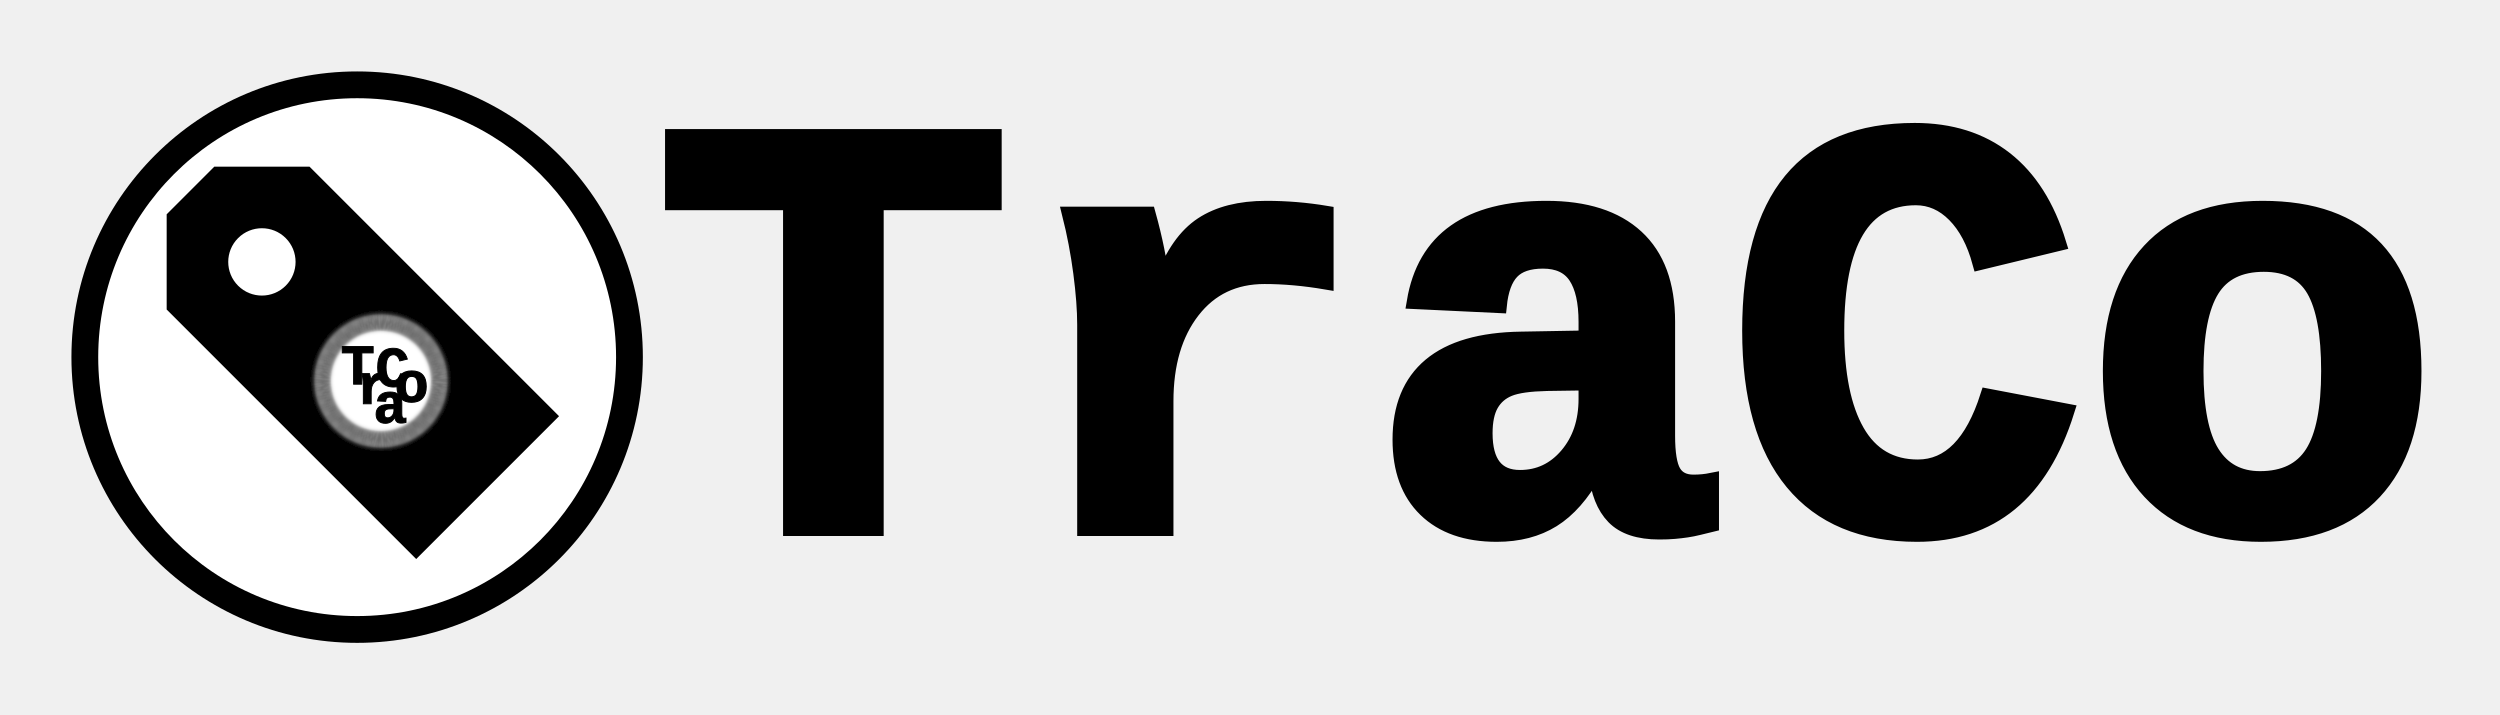
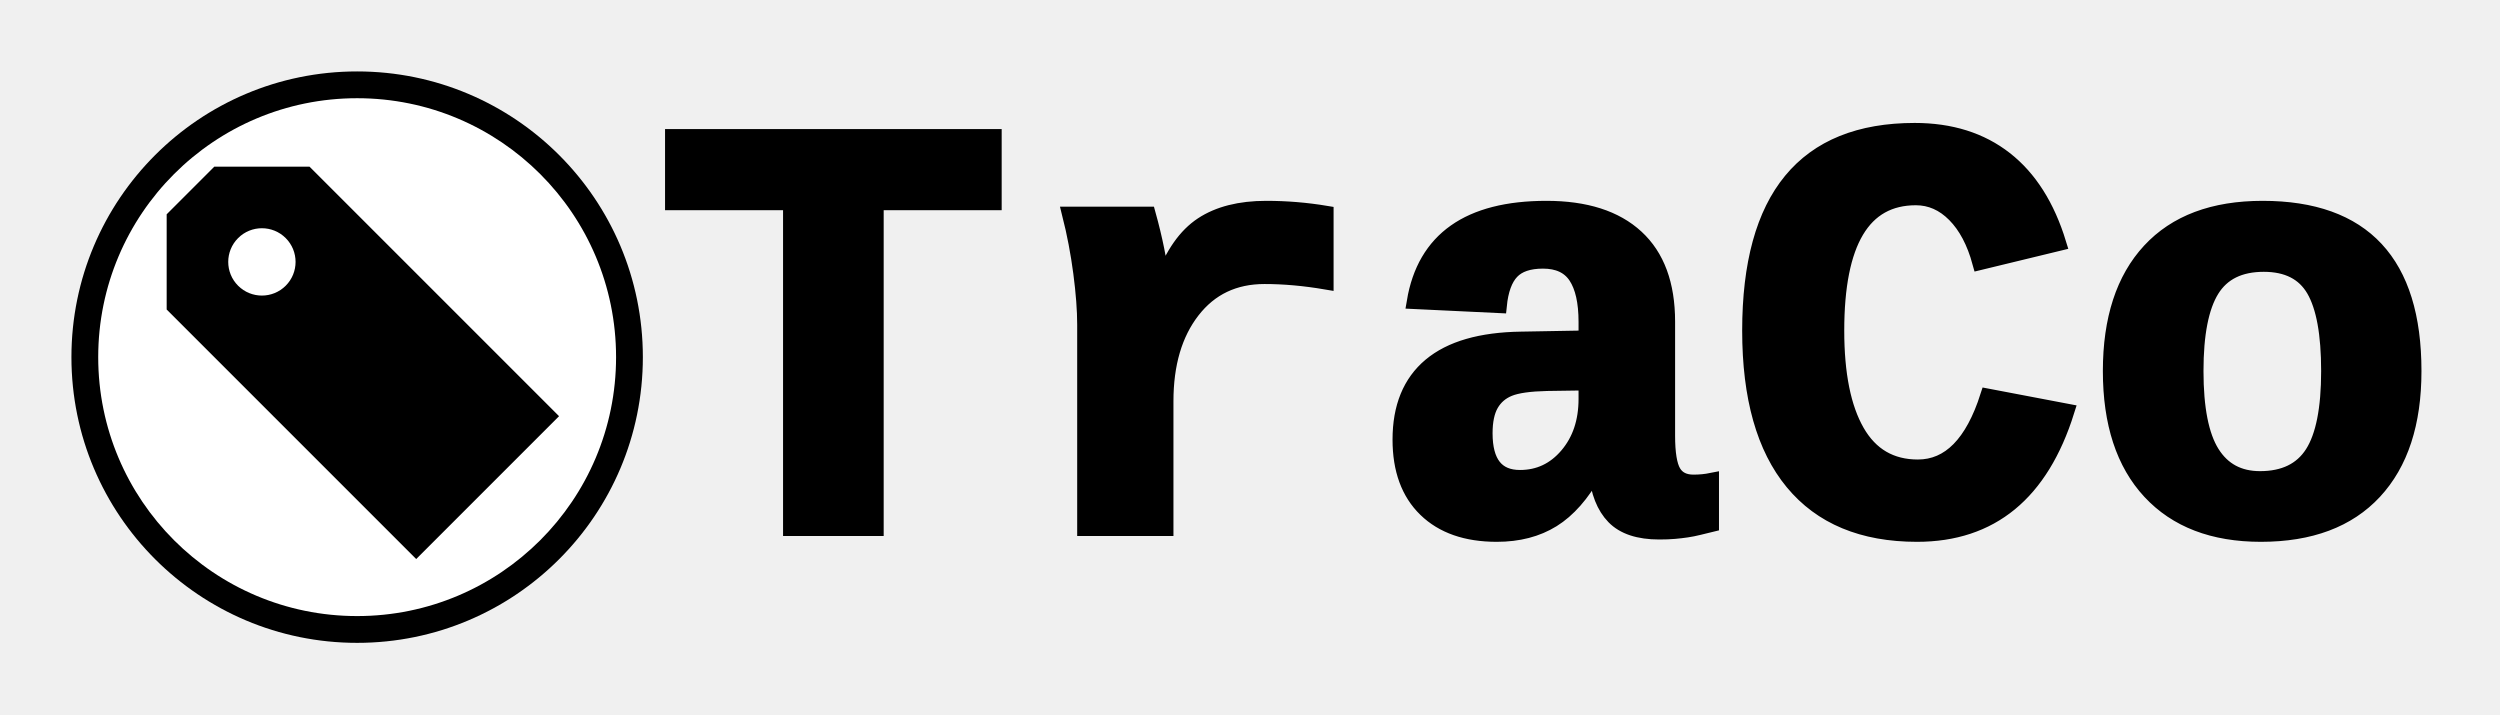
<svg xmlns="http://www.w3.org/2000/svg" width="4200" height="1200">
  <text y="888" x="1100" font-weight="bold" font-family="'Courier New', Courier, monospace" font-size="1000" stroke-width="25" stroke="#000" fill="#000000">TraCo</text>
  <svg x="100" y="100">
    <defs>
      <filter id="svg_filter_1" x="-50%" y="-50%" width="200%" height="200%">
        <feGaussianBlur stdDeviation="10" />
      </filter>
    </defs>
    <g>
      <ellipse fill="#000" cx="500" cy="500" rx="480" ry="480" />
      <ellipse fill="#fff" cx="500" cy="500" rx="435" ry="435" />
      <svg x="100" y="100">
        <g transform="scale(.8)">
          <path d="M200 100                             L400 100                             L924 624                             L624 924                             L100 400                             L100 200 Z                              M250 250                             A45 45 0 0 1 350 350                             A45 45 0 0 1 250 250 Z" fill="#000" fill-rule="evenodd" />
          <svg x="350" y="350">
-             <g transform="scale(.4)">
-               <ellipse fill="#fff" cx="500" cy="500" rx="350" ry="350" stroke-dasharray="2,2" stroke="#000" stroke-width="175" stroke-opacity="null" filter="url(#svg_filter_1)" />
-               <text y="517" x="288" font-weight="bold" font-family="'Courier New', Courier, monospace" font-size="300" stroke-width="5" stroke="#000" fill="#000000">T</text>
-               <text y="620" x="371" font-weight="bold" font-family="'Courier New', Courier, monospace" font-size="300" stroke-width="5" stroke="#000" fill="#000000">r</text>
-               <text y="719.5" x="459" font-weight="bold" font-family="'Courier New', Courier, monospace" font-size="300" stroke-width="5" stroke="#000" fill="#000000">a</text>
-               <text y="529" x="471" font-weight="bold" font-family="'Courier New', Courier, monospace" font-size="300" stroke-width="5" stroke="#000" fill="#000000">C</text>
-               <text y="609" x="571" font-weight="bold" font-family="'Courier New', Courier, monospace" font-size="300" stroke-width="6" stroke="#000" fill="#000000">o</text>
-             </g>
-           </svg>
+                         
+                         
+                         
+                     </svg>
        </g>
      </svg>
    </g>
  </svg>
</svg>
